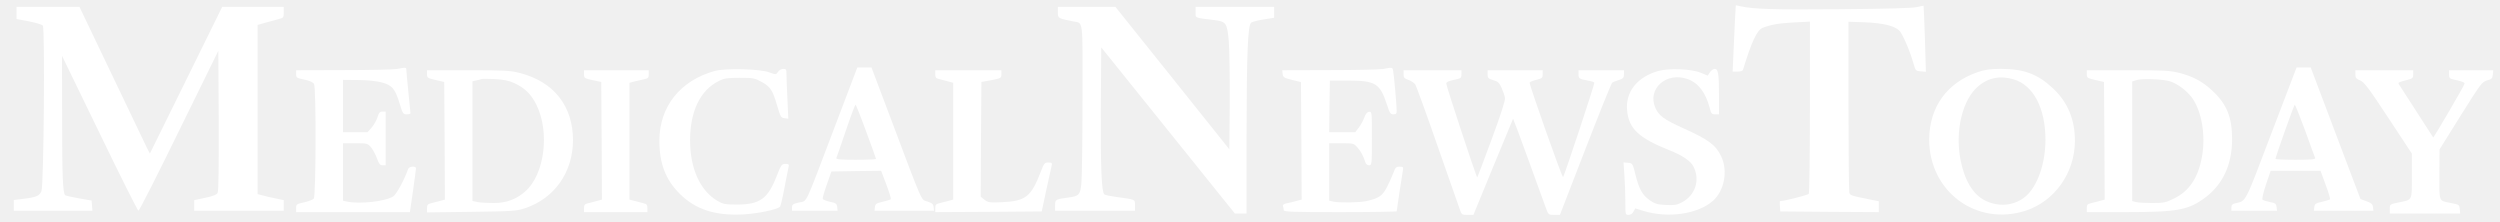
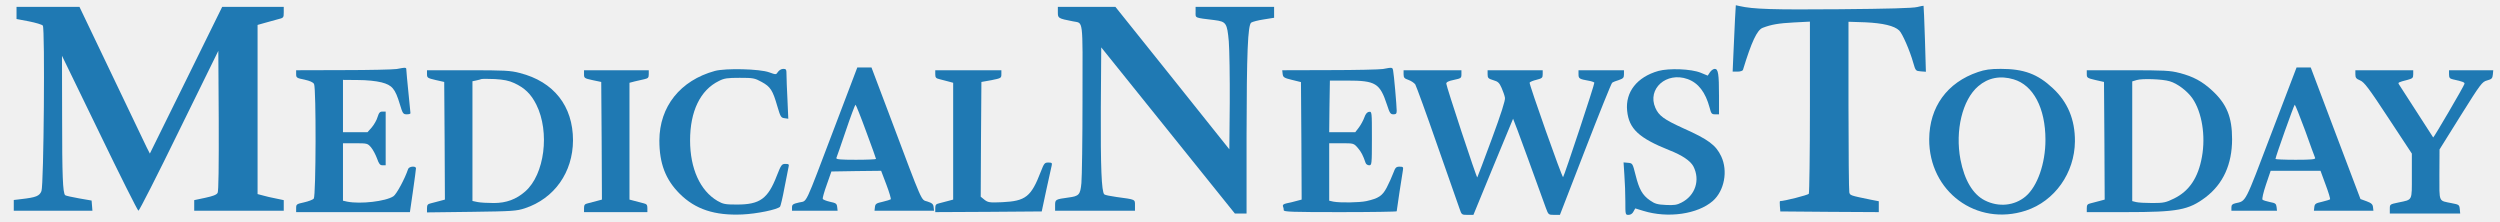
<svg xmlns="http://www.w3.org/2000/svg" version="1.0" width="1815pt" height="161pt" viewBox="0 0 1815 161" preserveAspectRatio="xMidYMid meet">
-   <g transform="translate(0,161) scale(0.1,-0.1)" fill="#fff" stroke="none">
+   <g transform="translate(0,161) scale(0.1,-0.1)" fill="#1f79b3" stroke="none">
    <path d="M12596 1468 c-3 -56 -8 -165 -11 -240 l-6 -138 36 0 c20 0 37 6 39 13 62 203 102 289 143 305 63 24 114 33 226 39 l117 6 0 -619 c0 -340 -4 -625 -8 -631 -6 -9 -178 -53 -209 -53 -2 0 -3 -17 -1 -37 l3 -38 358 -3 357 -2 0 39 0 40 -57 11 c-151 31 -151 31 -157 53 -3 12 -6 296 -6 631 l0 608 123 -4 c127 -6 209 -25 245 -59 23 -21 78 -148 102 -234 17 -59 18 -60 54 -63 l38 -3 -7 238 c-4 131 -9 239 -10 241 -1 1 -22 -3 -46 -9 -30 -8 -209 -13 -565 -16 -482 -4 -624 0 -725 23 l-27 6 -6 -104z" />
    <path d="M120 1516 l0 -44 90 -17 c49 -10 95 -23 101 -31 16 -20 7 -1157 -10 -1201 -14 -36 -39 -46 -143 -58 l-58 -7 0 -39 0 -39 286 0 285 0 -3 37 -3 37 -92 16 c-51 9 -96 19 -100 23 -17 17 -22 140 -22 562 l-1 450 273 -562 c149 -309 277 -563 282 -563 6 0 139 261 295 581 l285 580 3 -506 c1 -330 -1 -513 -8 -525 -7 -14 -34 -24 -90 -36 l-80 -17 0 -39 0 -38 325 0 325 0 0 39 0 38 -57 12 c-32 6 -75 16 -95 22 l-38 10 0 614 0 614 53 15 c28 8 71 20 94 26 42 10 43 12 43 50 l0 40 -223 0 -224 0 -262 -532 -263 -533 -23 45 c-12 25 -127 264 -255 533 l-233 487 -229 0 -228 0 0 -44z" />
    <path d="M7680 1520 c0 -42 2 -44 110 -65 76 -16 70 36 69 -563 0 -295 -4 -570 -8 -611 -8 -85 -17 -95 -94 -105 -95 -13 -97 -14 -97 -57 l0 -39 290 0 290 0 0 39 c0 45 5 42 -135 61 -44 6 -83 14 -88 19 -20 20 -27 199 -25 622 l3 445 485 -603 485 -603 43 0 42 0 0 558 c1 614 9 809 34 828 9 6 50 17 91 23 l75 12 0 40 0 39 -285 0 -285 0 0 -39 c0 -43 -11 -39 138 -57 84 -11 91 -21 103 -154 5 -63 8 -265 7 -449 l-3 -335 -413 517 -414 517 -209 0 -209 0 0 -40z" />
    <path d="M2880 1109 c-25 -4 -199 -8 -387 -8 l-343 -1 0 -28 c0 -26 4 -29 60 -40 40 -9 63 -19 70 -32 16 -29 14 -812 -2 -832 -7 -8 -39 -20 -70 -27 -55 -12 -58 -14 -58 -42 l0 -29 413 0 413 0 22 152 c12 84 22 159 22 166 0 19 -50 15 -57 -5 -25 -74 -85 -184 -107 -198 -56 -37 -239 -58 -335 -39 l-31 7 0 208 0 209 89 0 c87 0 90 -1 115 -30 14 -17 33 -53 43 -80 14 -40 22 -50 40 -50 l23 0 0 195 0 195 -23 0 c-19 0 -26 -8 -36 -40 -6 -22 -26 -56 -42 -75 l-31 -35 -89 0 -89 0 0 190 0 190 108 -1 c66 0 132 -7 172 -17 77 -20 99 -46 133 -159 20 -67 24 -73 50 -73 15 0 27 3 27 8 0 4 -7 72 -15 152 -8 80 -15 153 -15 163 0 18 -2 19 -70 6z" />
    <path d="M6056 678 c-221 -581 -193 -523 -255 -538 -44 -10 -51 -15 -51 -36 l0 -24 166 0 165 0 -3 27 c-3 25 -9 29 -52 38 -27 6 -51 16 -53 21 -2 6 11 53 30 105 l33 94 181 3 180 2 38 -100 c21 -55 35 -103 32 -107 -4 -3 -30 -11 -59 -18 -46 -10 -53 -15 -56 -38 l-3 -27 216 0 216 0 -3 27 c-2 21 -11 29 -45 40 -48 16 -27 -33 -273 621 l-133 352 -52 0 -51 0 -168 -442z m232 -22 c40 -107 72 -197 72 -200 0 -3 -66 -6 -146 -6 -113 0 -145 3 -142 13 3 6 34 96 69 199 35 104 67 188 70 188 3 0 38 -87 77 -194z" />
    <path d="M10040 1109 c-25 -4 -199 -8 -388 -8 l-343 -1 3 -27 c3 -24 10 -29 68 -43 l65 -16 3 -427 2 -426 -38 -10 c-21 -6 -53 -14 -71 -17 -22 -5 -30 -11 -27 -21 4 -8 6 -21 6 -29 0 -12 63 -14 410 -14 226 0 410 3 410 6 0 7 38 258 45 297 4 24 2 27 -24 27 -25 0 -31 -6 -46 -47 -10 -27 -31 -73 -47 -104 -32 -61 -59 -79 -148 -99 -51 -11 -191 -13 -239 -4 l-31 7 0 208 0 209 89 0 c88 0 89 0 118 -33 26 -30 39 -56 57 -109 3 -10 15 -18 26 -18 19 0 20 6 20 196 0 193 0 195 -21 192 -14 -2 -25 -15 -34 -41 -7 -20 -25 -53 -39 -72 l-27 -35 -95 0 -94 0 2 188 3 187 125 0 c208 0 238 -19 290 -177 19 -59 25 -68 46 -68 19 0 24 5 24 26 0 36 -20 264 -26 292 -5 24 -5 24 -74 11z" />
    <path d="M16490 641 c-197 -518 -181 -488 -262 -507 -21 -5 -28 -12 -28 -30 l0 -24 166 0 165 0 -3 27 c-3 24 -9 29 -48 36 -25 5 -49 13 -54 17 -5 6 5 50 25 110 l34 100 181 0 181 0 37 -101 c21 -55 35 -103 32 -106 -3 -3 -29 -11 -58 -18 -46 -10 -53 -15 -56 -38 l-3 -27 216 0 216 0 -3 26 c-2 21 -12 30 -47 43 l-44 16 -181 478 -180 477 -52 0 -51 0 -183 -479z m245 22 c37 -104 70 -194 73 -200 3 -10 -29 -13 -142 -13 -80 0 -146 3 -146 6 0 15 135 394 140 394 3 0 37 -84 75 -187z" />
    <path d="M5190 1095 c-251 -69 -402 -258 -403 -505 0 -167 45 -284 147 -386 114 -114 255 -160 456 -151 106 5 251 35 273 56 4 4 19 66 32 137 14 71 27 139 30 152 5 19 1 22 -23 22 -26 0 -31 -6 -62 -85 -65 -168 -122 -210 -290 -210 -86 0 -100 3 -142 27 -125 74 -198 234 -198 439 0 211 74 365 209 431 39 20 62 23 151 23 98 0 109 -2 160 -30 64 -35 80 -61 113 -175 23 -78 27 -85 52 -88 l28 -4 -6 138 c-4 75 -7 157 -7 181 0 39 -2 43 -24 43 -13 0 -30 -10 -38 -22 -14 -21 -14 -21 -64 -3 -68 25 -316 31 -394 10z" />
    <path d="M12040 1095 c-155 -44 -241 -153 -227 -289 13 -131 85 -198 305 -286 95 -37 155 -78 176 -118 51 -99 14 -212 -87 -263 -32 -17 -54 -20 -113 -17 -61 3 -79 8 -115 33 -56 39 -79 81 -105 185 -21 84 -22 85 -54 88 l-33 3 6 -92 c4 -51 7 -136 7 -191 0 -96 0 -98 23 -98 15 0 29 9 36 24 l13 23 59 -18 c178 -55 394 -24 504 72 84 74 111 218 61 324 -39 82 -92 122 -278 205 -138 63 -175 90 -200 147 -61 138 80 264 234 209 78 -28 130 -96 160 -208 11 -43 15 -48 40 -48 l28 0 0 134 c0 161 -6 196 -31 196 -10 0 -26 -11 -35 -25 l-16 -24 -51 21 c-69 28 -229 34 -307 13z" />
    <path d="M14360 1087 c-224 -76 -352 -253 -354 -487 -2 -381 344 -636 702 -519 209 69 354 273 356 503 1 157 -52 285 -161 386 -110 103 -210 140 -378 140 -77 0 -115 -6 -165 -23z m259 -53 c143 -42 231 -209 231 -439 0 -172 -58 -337 -143 -410 -81 -69 -196 -81 -297 -30 -87 44 -148 147 -177 296 -40 211 14 435 129 533 72 62 160 79 257 50z" />
    <path d="M3100 1072 c0 -27 4 -29 63 -43 l62 -14 3 -427 2 -427 -37 -10 c-21 -5 -50 -13 -65 -17 -23 -5 -28 -12 -28 -36 l0 -30 323 4 c298 4 327 6 388 26 214 71 348 261 349 493 0 249 -139 426 -386 489 -68 18 -111 20 -376 20 l-298 0 0 -28z m633 -65 c76 -35 122 -79 161 -157 99 -199 60 -507 -81 -630 -65 -57 -137 -84 -228 -84 -44 0 -97 3 -117 7 l-38 8 0 434 0 435 28 6 c15 3 32 8 37 10 6 2 49 2 98 0 64 -4 101 -11 140 -29z" />
    <path d="M4240 1071 c0 -28 3 -30 63 -43 l62 -13 3 -427 2 -427 -37 -10 c-21 -5 -50 -13 -65 -17 -23 -5 -28 -12 -28 -35 l0 -29 230 0 230 0 0 29 c0 23 -5 30 -27 35 -16 4 -45 12 -65 17 l-38 10 0 424 0 424 38 10 c20 5 52 12 70 16 27 6 32 11 32 36 l0 29 -235 0 -235 0 0 -29z" />
    <path d="M6790 1071 c0 -23 5 -30 28 -35 15 -4 44 -12 65 -17 l37 -10 0 -424 0 -424 -37 -10 c-21 -5 -50 -13 -65 -17 -23 -5 -28 -12 -28 -35 l0 -29 387 2 386 3 33 155 c19 85 36 165 39 177 5 20 1 23 -24 23 -27 0 -31 -5 -55 -67 -70 -182 -110 -213 -281 -221 -91 -4 -102 -2 -128 18 l-27 22 2 416 3 417 73 13 c69 14 72 15 72 43 l0 29 -240 0 -240 0 0 -29z" />
    <path d="M10190 1071 c0 -25 6 -31 35 -41 20 -7 42 -22 50 -33 7 -12 80 -211 160 -442 81 -231 154 -439 162 -462 14 -42 16 -43 57 -43 l43 0 143 348 c79 191 144 348 145 350 1 1 51 -132 110 -295 59 -164 117 -322 127 -350 19 -52 20 -53 61 -53 l42 0 184 475 c101 261 189 479 195 484 6 5 28 14 49 20 32 11 37 17 37 42 l0 29 -165 0 -165 0 0 -29 c0 -31 5 -35 73 -47 20 -3 39 -10 42 -14 4 -7 -218 -676 -227 -686 -7 -6 -248 677 -243 686 3 6 26 15 51 21 39 10 44 14 44 40 l0 29 -200 0 -200 0 0 -30 c0 -26 5 -31 41 -42 35 -10 44 -19 61 -57 11 -25 22 -57 24 -71 4 -16 -29 -119 -96 -300 -56 -151 -103 -276 -105 -278 -5 -5 -225 662 -225 681 0 11 16 19 55 27 52 11 55 13 55 41 l0 29 -210 0 -210 0 0 -29z" />
    <path d="M15150 1072 c0 -27 4 -29 63 -43 l62 -14 3 -427 2 -427 -37 -10 c-21 -5 -50 -13 -65 -17 -23 -5 -28 -12 -28 -35 l0 -29 283 0 c379 0 456 15 580 108 127 97 192 239 192 422 0 160 -39 255 -144 352 -72 67 -139 103 -237 128 -68 18 -111 20 -376 20 l-298 0 0 -28z m602 -52 c56 -16 128 -71 165 -124 69 -100 97 -272 69 -425 -27 -151 -92 -248 -202 -302 -59 -29 -75 -33 -157 -33 -51 0 -104 3 -119 7 l-28 7 0 435 0 434 33 10 c38 12 187 7 239 -9z" />
    <path d="M17100 1070 c0 -25 6 -32 35 -44 30 -13 61 -54 205 -273 l170 -258 0 -162 c0 -185 7 -171 -97 -193 -62 -13 -63 -13 -63 -46 l0 -34 256 0 255 0 -3 32 c-3 31 -6 33 -59 43 -97 20 -89 1 -89 207 l1 183 153 245 c146 233 156 246 192 256 34 9 39 15 42 42 l3 32 -160 0 -161 0 0 -30 c0 -24 5 -31 28 -36 73 -16 87 -22 84 -33 -3 -16 -224 -393 -227 -389 -4 5 -241 373 -249 386 -8 13 -4 15 62 32 37 10 42 14 42 40 l0 30 -210 0 -210 0 0 -30z" />
  </g>
</svg>
